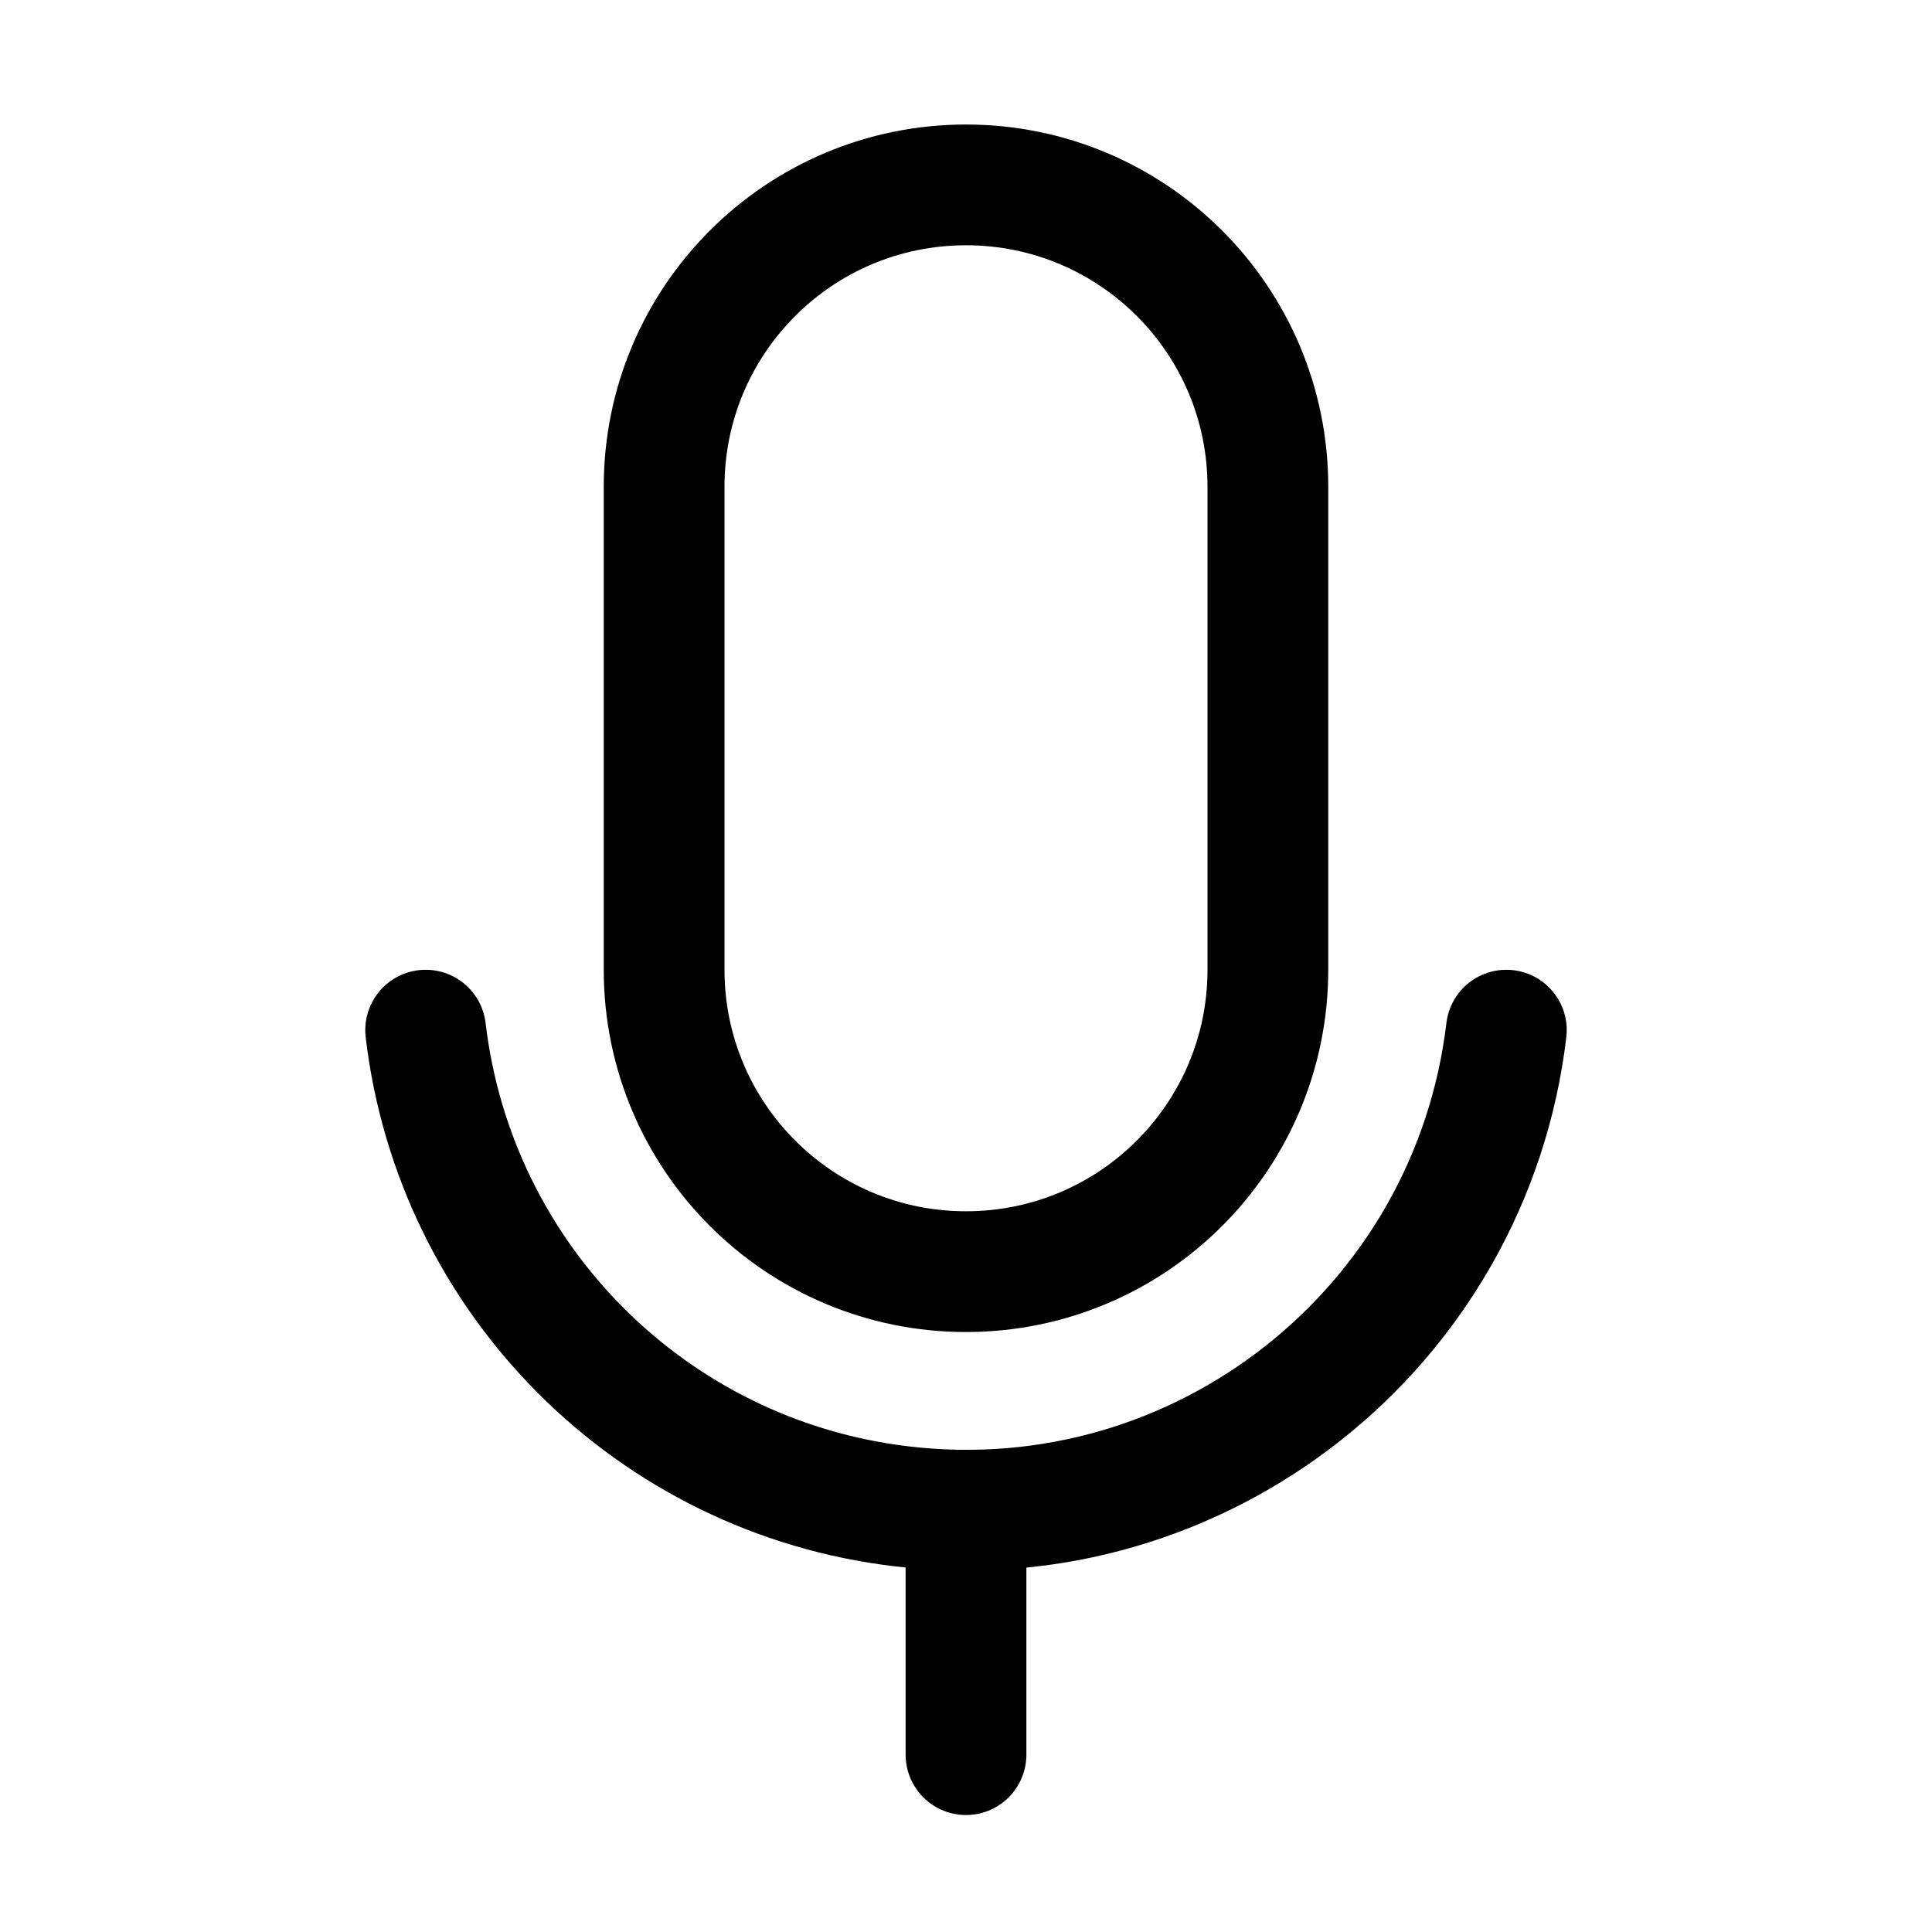
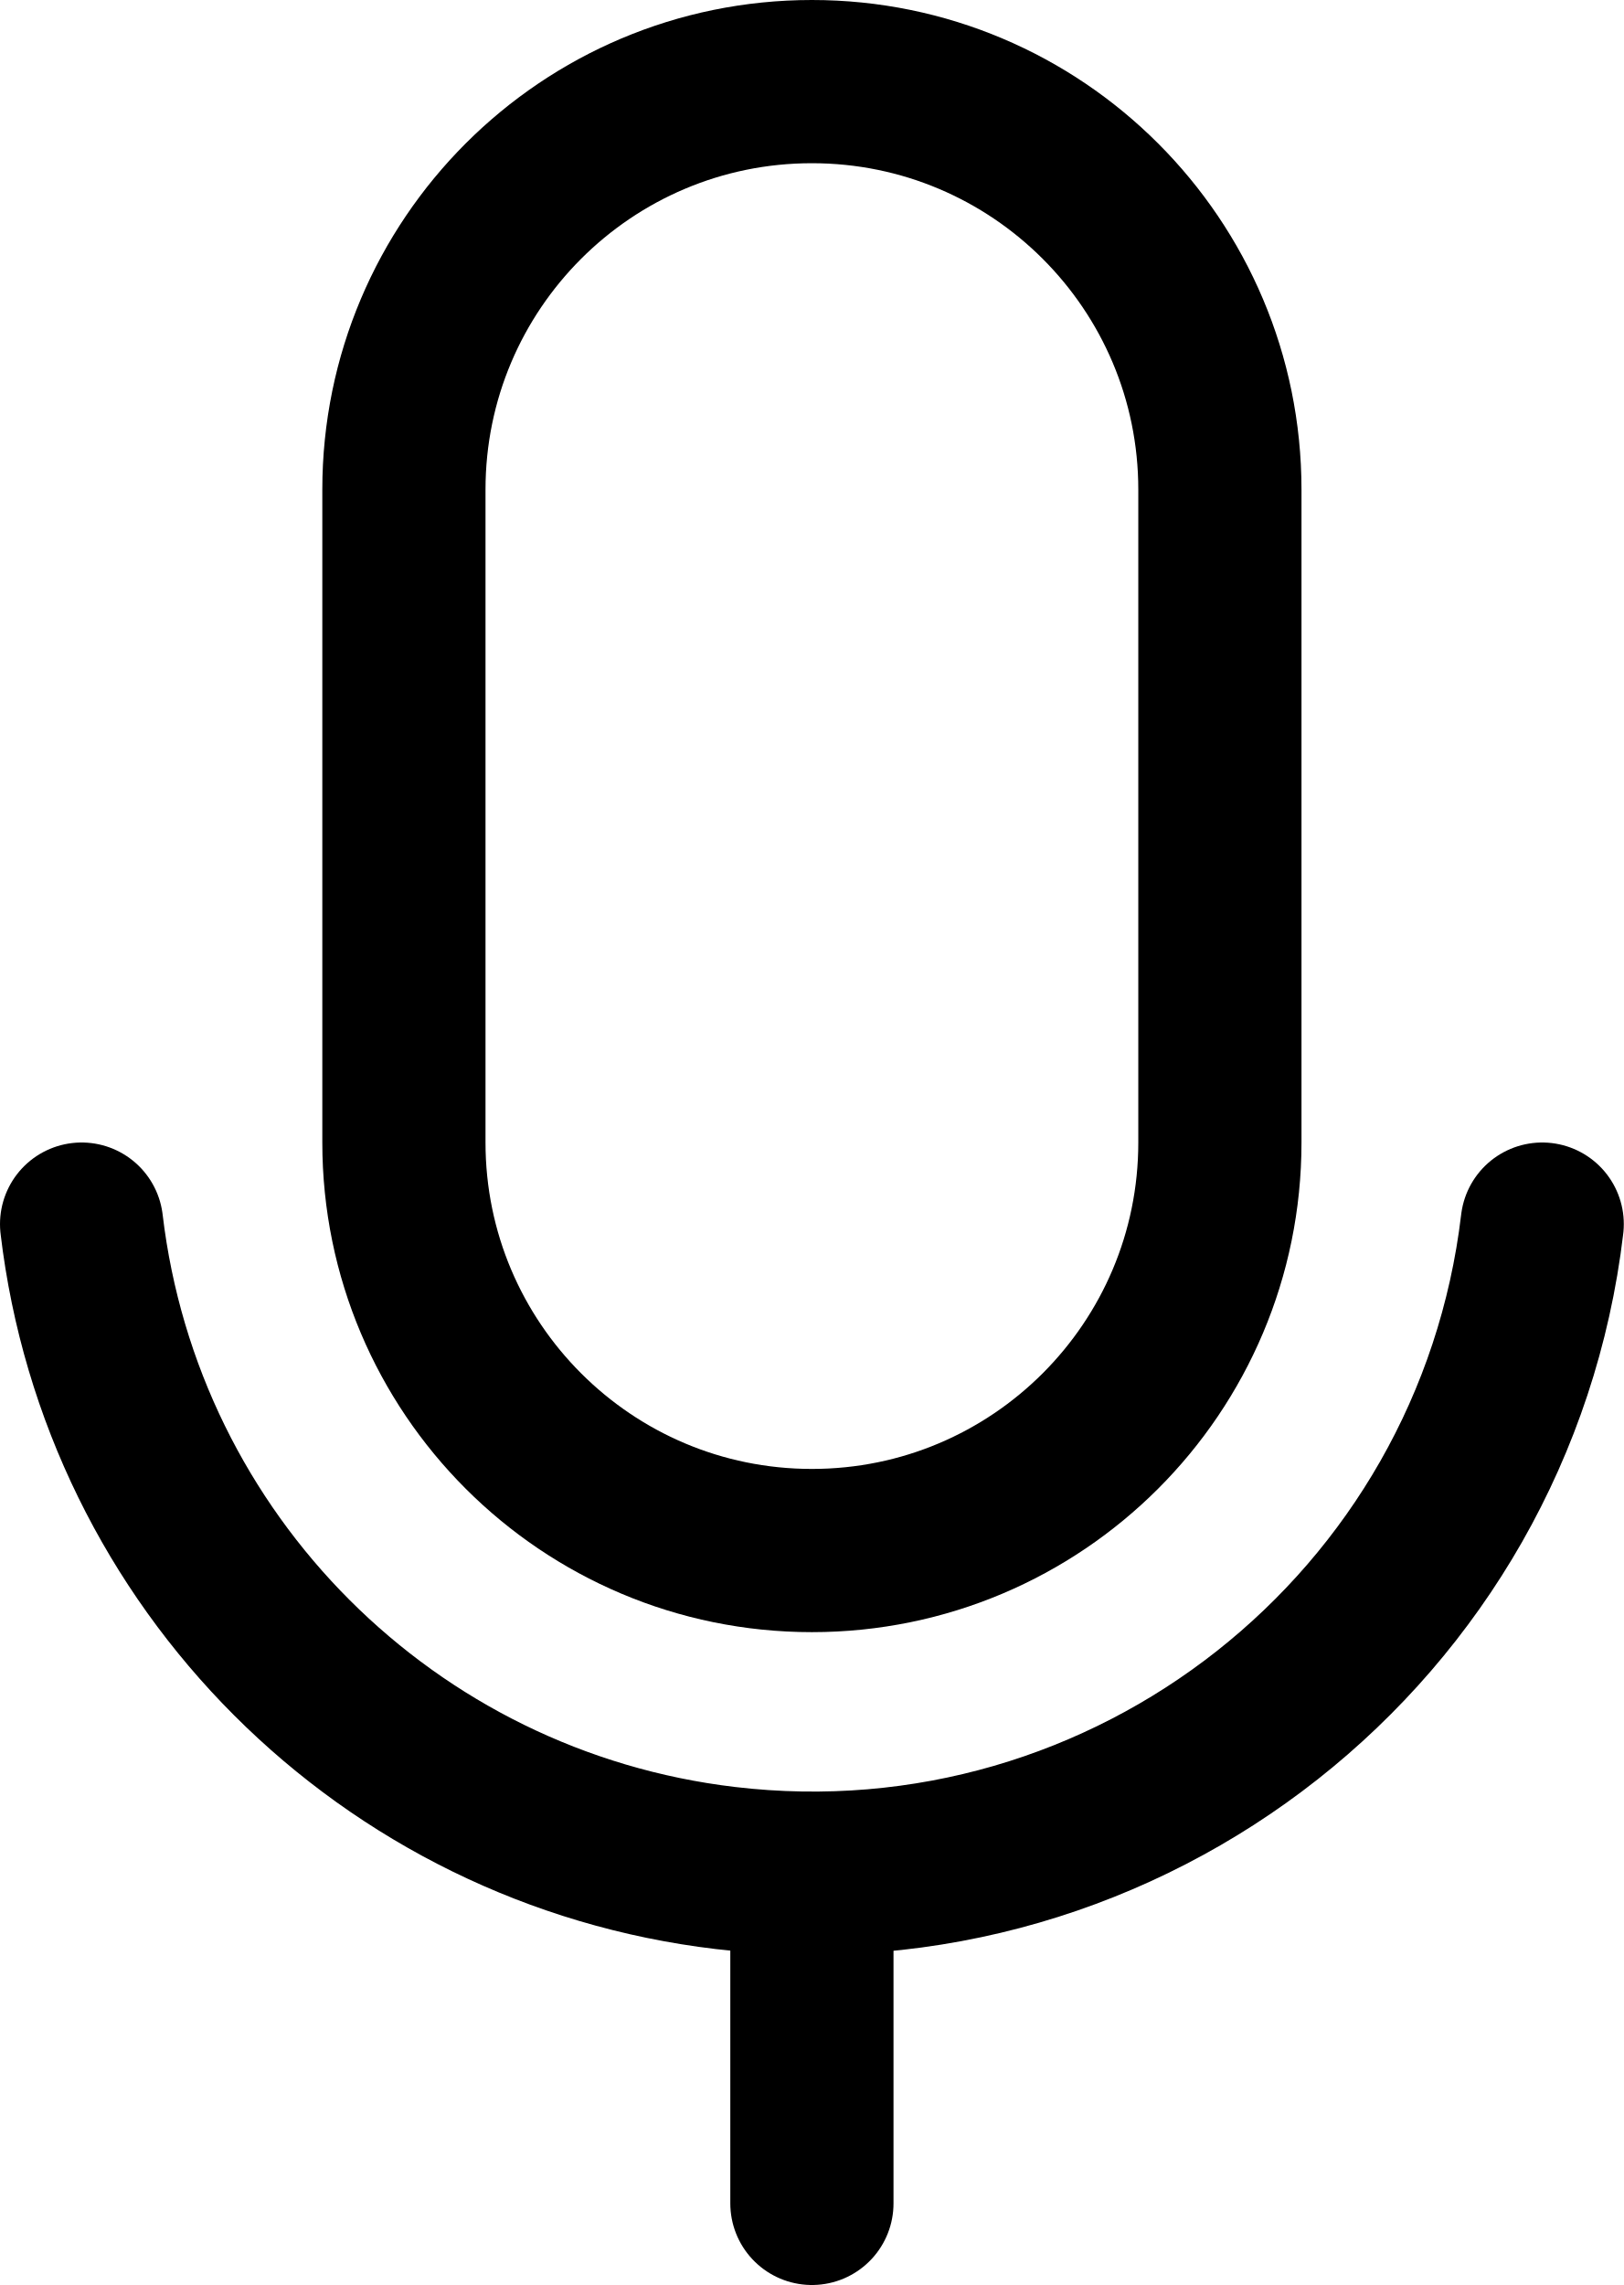
- <svg xmlns="http://www.w3.org/2000/svg" version="1.1" id="Layer_1" x="0px" y="0px" viewBox="0 0 256 256" style="enable-background:new 0 0 256 256;" xml:space="preserve">
-   <style type="text/css">
- 	.st0{fill:none;stroke:#000000;stroke-width:16;stroke-linecap:round;stroke-linejoin:round;}
- </style>
-   <path class="st0" d="M128,24.5L128,24.5c22.1,0,40,17.9,40,40v64c0,22.1-17.9,40-40,40l0,0c-22.1,0-40-17.9-40-40v-64  C88,42.4,105.9,24.5,128,24.5z" />
-   <line class="st0" x1="128" y1="200.5" x2="128" y2="232.5" />
-   <path class="st0" d="M199.6,136.5c-4.7,39.5-40.5,67.8-80.1,63.1c-33.1-3.9-59.2-30-63.1-63.1" />
+ <svg xmlns="http://www.w3.org/2000/svg" id="Layer_1" data-name="Layer 1" viewBox="0 0 159.2 224">
+   <defs>
+     <style>
+       .cls-1 {
+         fill: none;
+         stroke: #000;
+         stroke-linecap: round;
+         stroke-linejoin: round;
+         stroke-width: 16px;
+       }
+     </style>
+   </defs>
+   <path class="cls-1" d="m79.6,8h0c22.091,0,40,17.909,40,40v64c0,22.091-17.909,40-40,40h0c-22.091,0-40-17.909-40-40V48c0-22.091,17.909-40,40-40Z" />
+   <line class="cls-1" x1="79.6" y1="184" x2="79.6" y2="216" />
+   <path class="cls-1" d="m151.2,120c-4.681,39.544-40.533,67.805-80.076,63.124-33.103-3.919-59.205-30.02-63.124-63.124" />
</svg>
